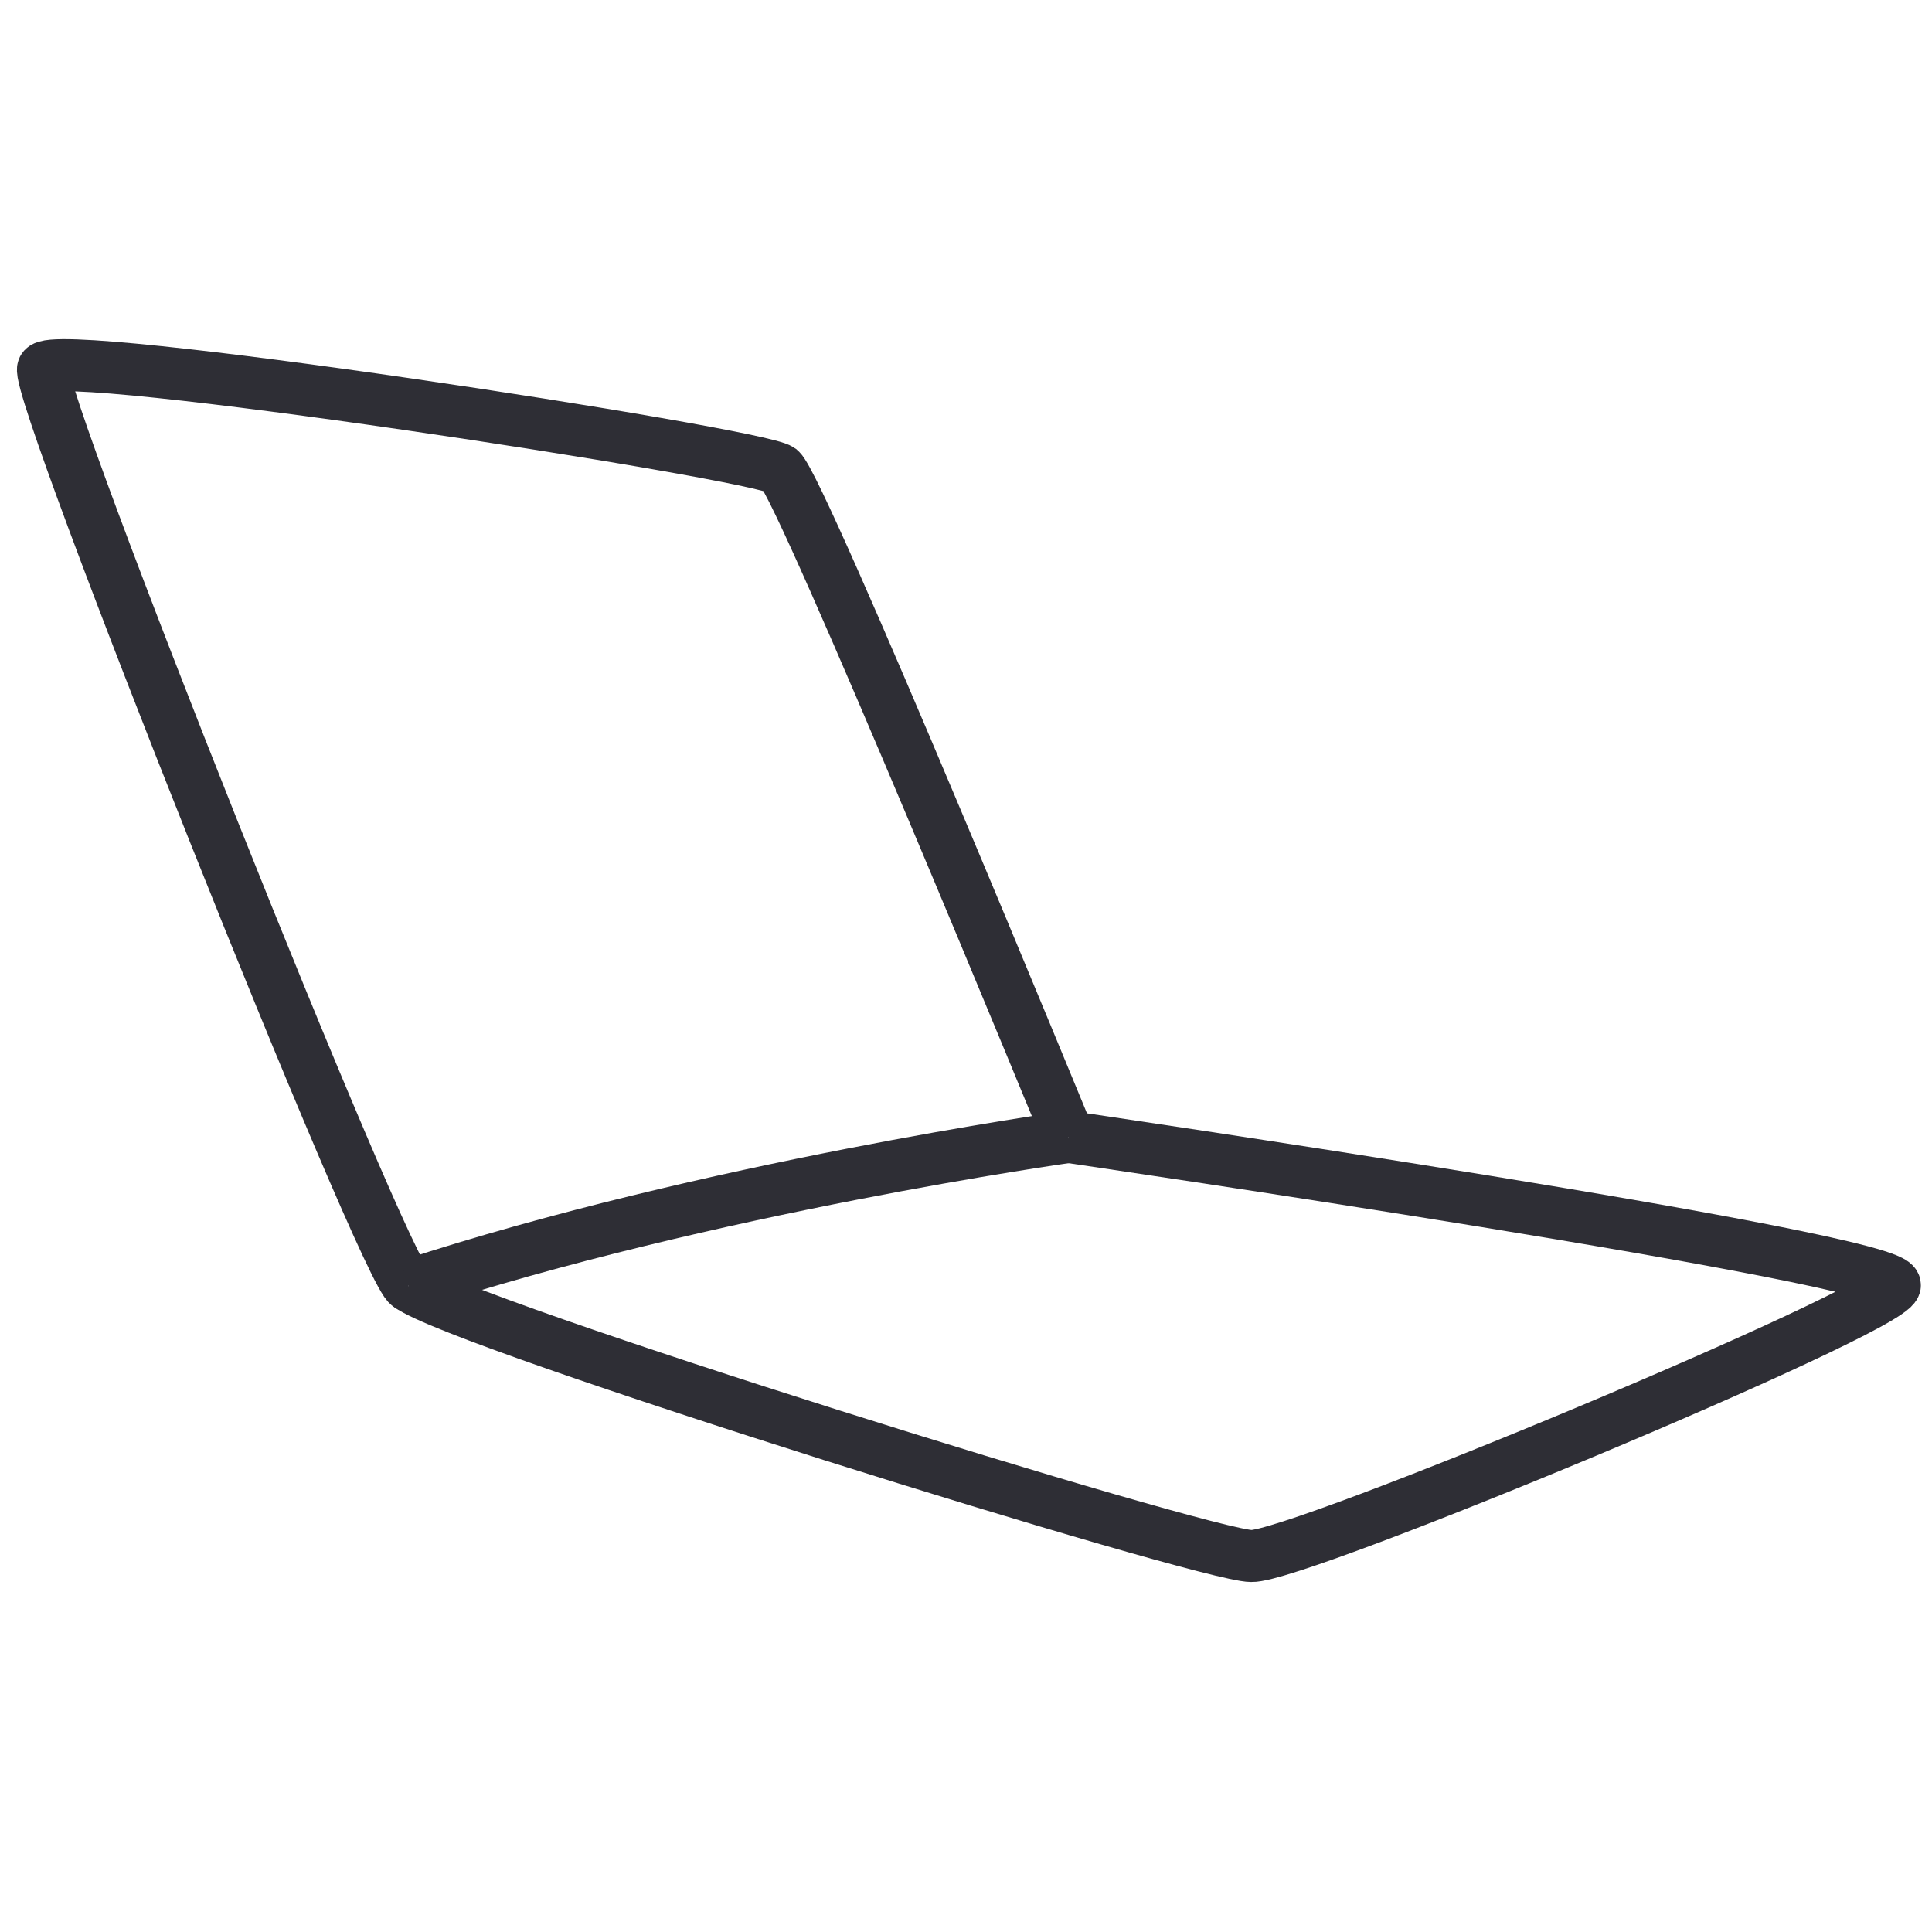
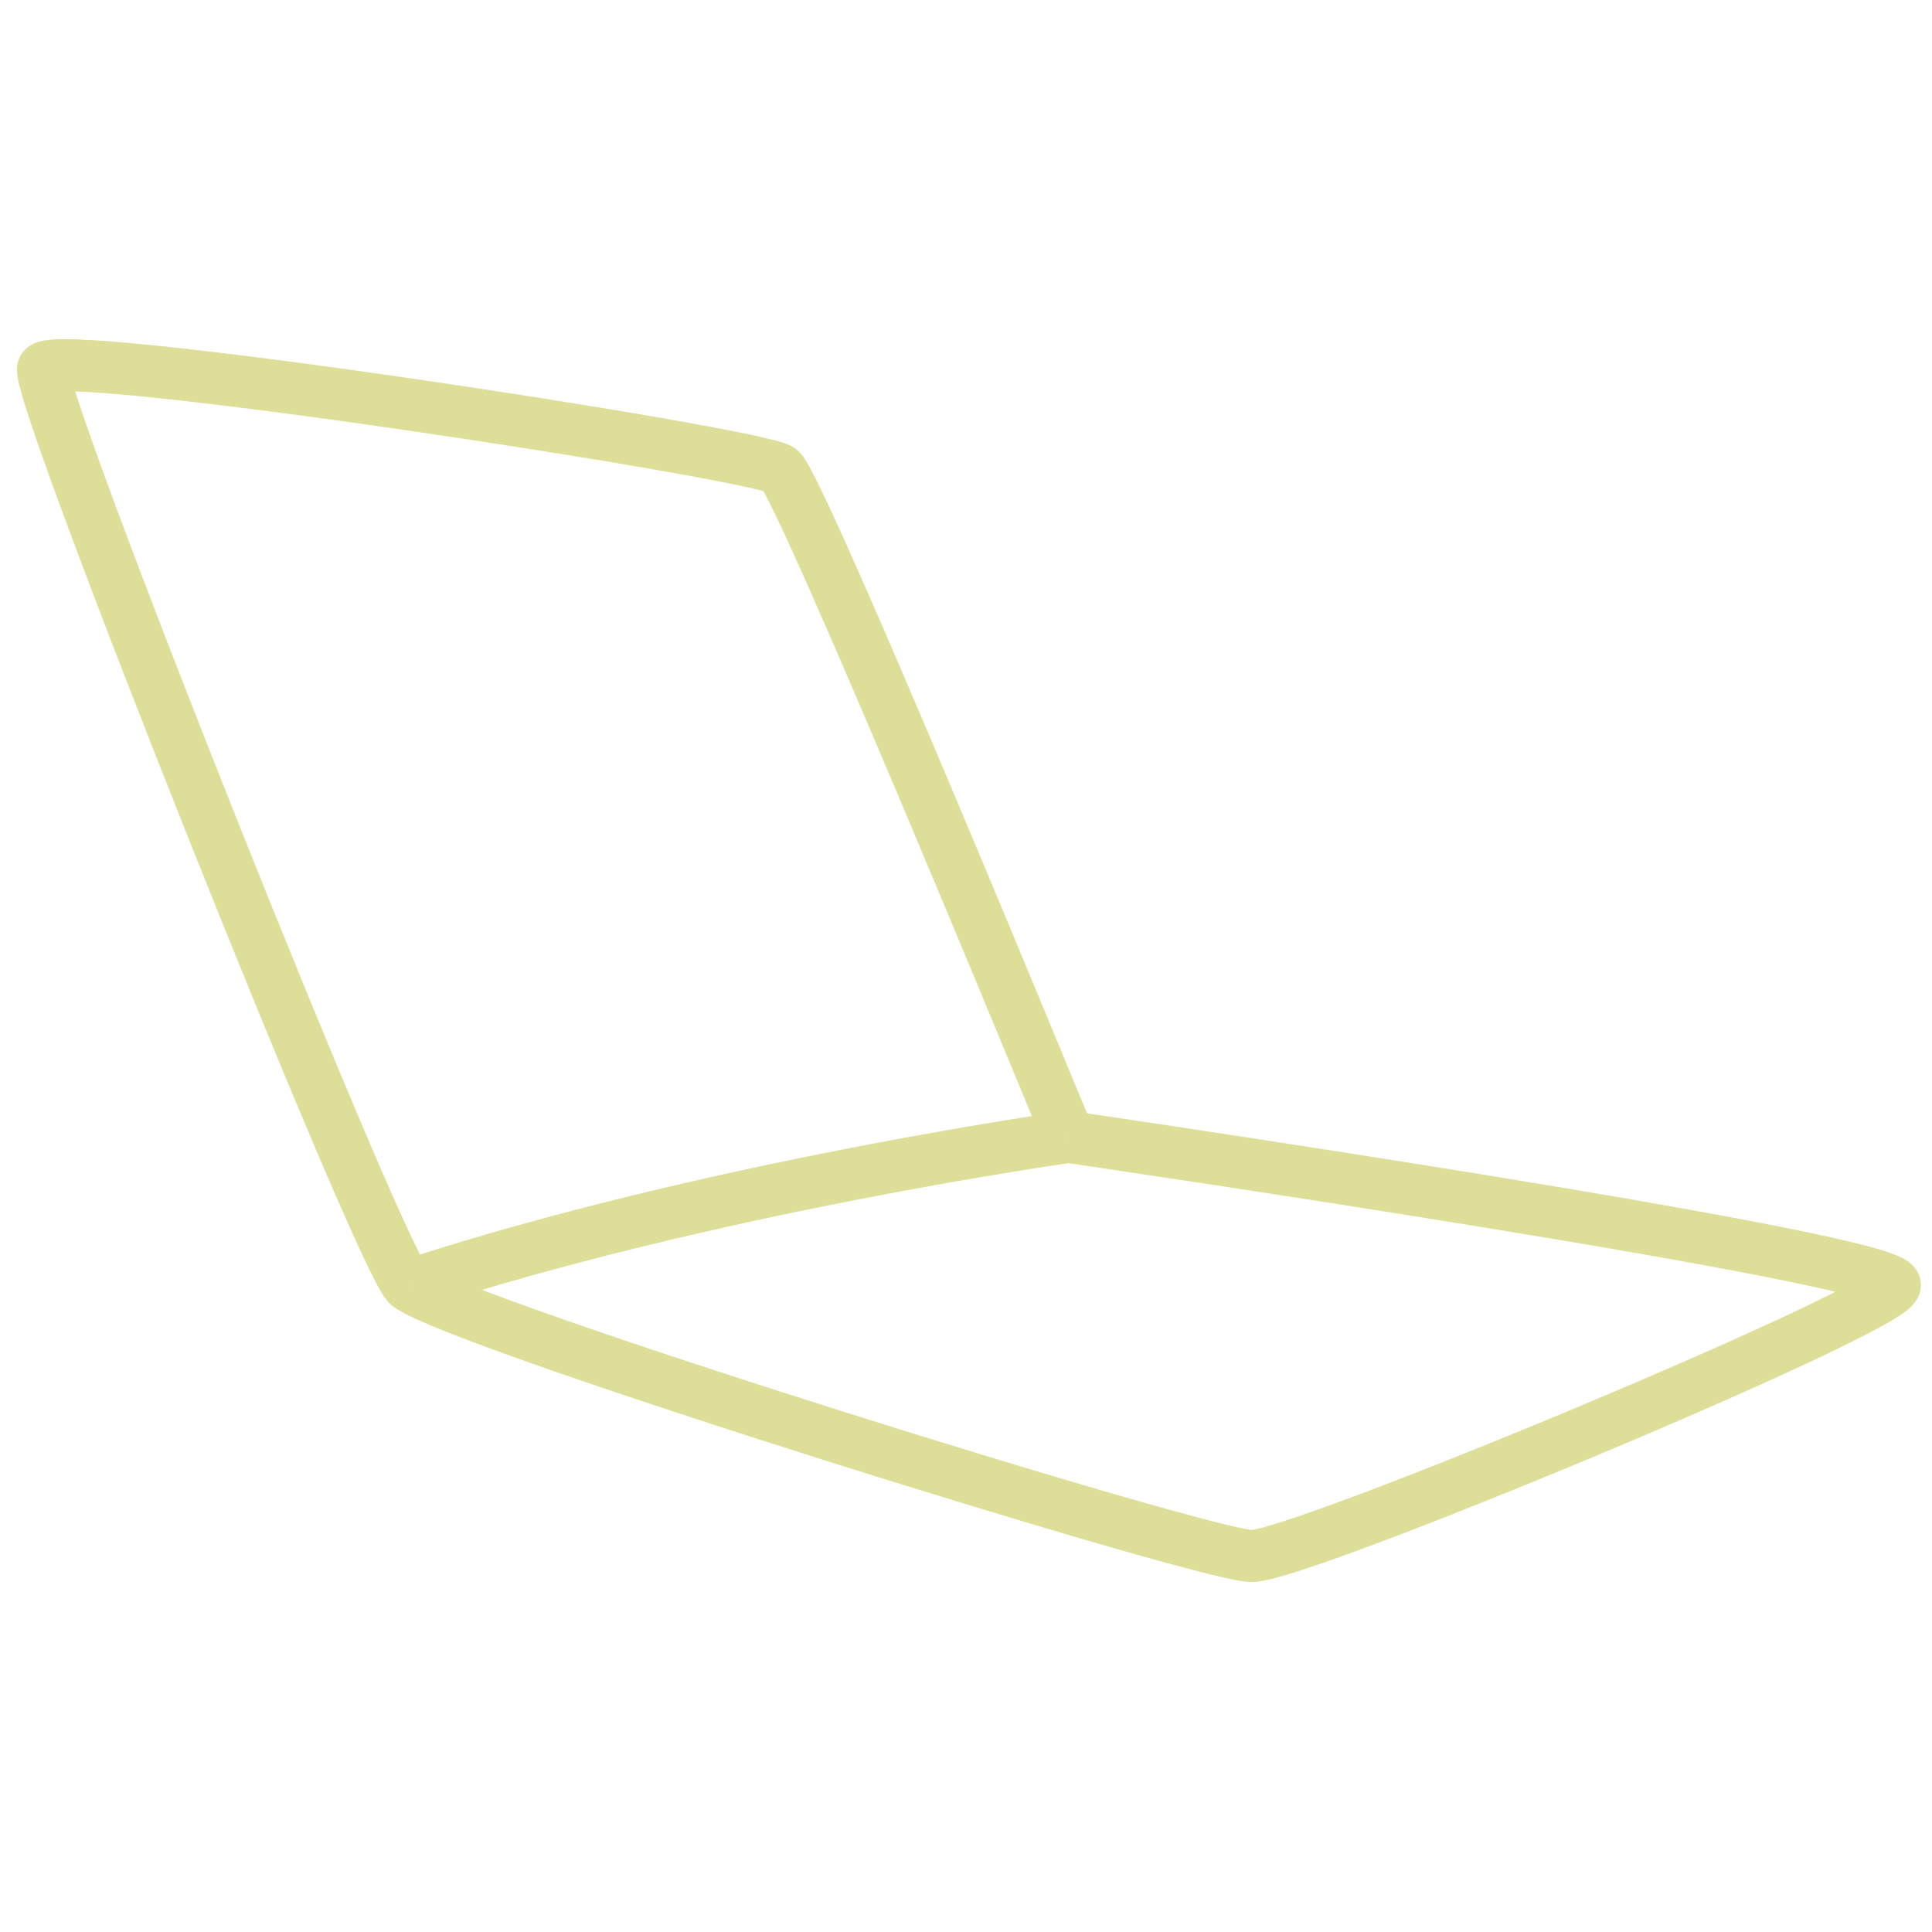
<svg xmlns="http://www.w3.org/2000/svg" version="1.2" viewBox="0 0 130 130" width="130" height="130">
-   <style>.a{fill:none;stroke:#2e2e35;stroke-width:3.5}</style>
+   <style>.a{fill:none;stroke:#ddde97;stroke-width:3.5}</style>
  <path fill-rule="evenodd" class="a" d="m27.5 86.5c-1.5-0.6-25.2-60.1-24.6-61.7 0.6-1.6 48.1 5.7 49.6 6.8 1.5 1.3 19.4 44.9 19.4 44.9" />
  <path fill-rule="evenodd" class="a" d="m27.5 86.5c3.4 2.6 53.6 18.2 56.7 18.2 3.1 0.1 42.7-16.4 43.3-18.2 0.5-1.8-55.6-10-55.6-10" />
  <path fill-rule="evenodd" class="a" d="m27.5 86.5c20.1-6.6 44.4-10 44.4-10" />
</svg>
